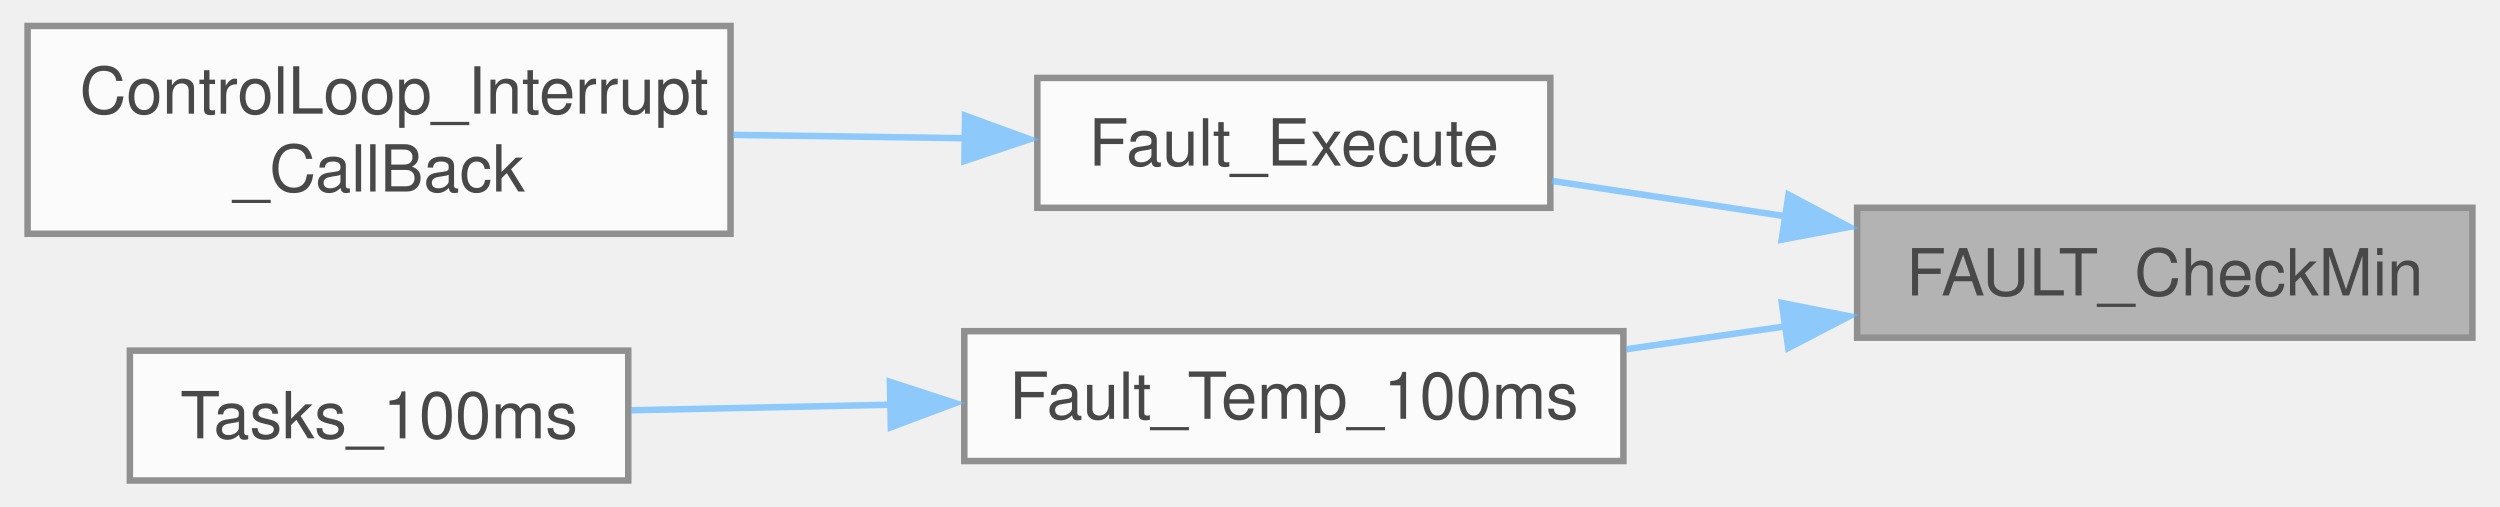
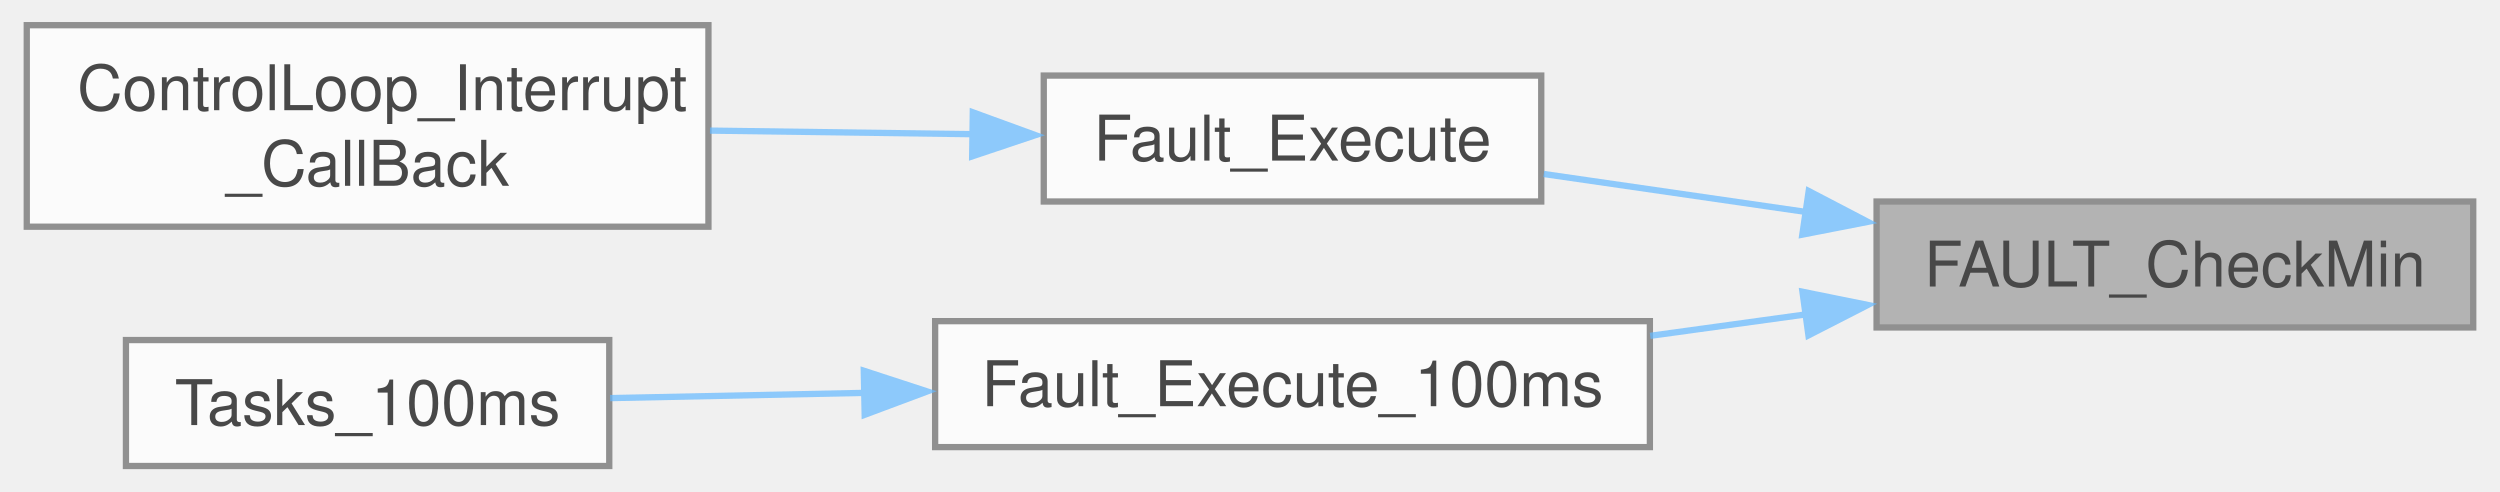
- <svg xmlns="http://www.w3.org/2000/svg" xmlns:xlink="http://www.w3.org/1999/xlink" width="385pt" height="78pt" viewBox="0.00 0.00 384.50 78.00">
+ <svg xmlns="http://www.w3.org/2000/svg" xmlns:xlink="http://www.w3.org/1999/xlink" width="397pt" height="78pt" viewBox="0.00 0.00 396.50 78.00">
  <svg id="main" version="1.1" xml:space="preserve">
    <style type="text/css">
.node, .edge {opacity: 0.7;}
.node.selected, .edge.selected {opacity: 1;}
.edge:hover path { stroke: red; }
.edge:hover polygon { stroke: red; fill: red; }
</style>
    <svg id="graph" class="graph">
      <g id="graph0" class="graph" transform="scale(1 1) rotate(0) translate(4 74)">
        <g id="Node000001" class="node">
          <g id="a_Node000001">
            <a xlink:title="This function compares the fault source value with the threshold limits and sets (or) resets the faul...">
-               <polygon fill="#999999" stroke="#666666" points="376.5,-42 281.75,-42 281.75,-22 376.5,-22 376.5,-42" />
-               <text text-anchor="middle" x="329.12" y="-28.5" font-family="Helvetica,sans-Serif" font-size="10.00">FAULT_CheckMin</text>
+               <polygon fill="#999999" stroke="#666666" points="388.5,-42 293.75,-42 293.75,-22 388.5,-22 388.5,-42" />
+               <text text-anchor="middle" x="341.12" y="-28.5" font-family="Helvetica,sans-Serif" font-size="10.00">FAULT_CheckMin</text>
            </a>
          </g>
        </g>
        <g id="Node000002" class="node">
          <g id="a_Node000002">
            <a xlink:href="a00515.html#gacd1ca209275dae0bc2388ac954858d83" target="_top" xlink:title="Executes the fault handlers.">
-               <polygon fill="white" stroke="#666666" points="234.5,-62 155.5,-62 155.5,-42 234.5,-42 234.5,-62" />
-               <text text-anchor="middle" x="195" y="-48.5" font-family="Helvetica,sans-Serif" font-size="10.00">Fault_Execute</text>
+               <polygon fill="white" stroke="#666666" points="240.5,-62 161.5,-62 161.5,-42 240.5,-42 240.5,-62" />
+               <text text-anchor="middle" x="201" y="-48.5" font-family="Helvetica,sans-Serif" font-size="10.00">Fault_Execute</text>
            </a>
          </g>
        </g>
        <g id="edge1_Node000001_Node000002" class="edge">
          <g id="a_edge1_Node000001_Node000002">
            <a xlink:title=" ">
-               <path fill="none" stroke="#63b8ff" d="M270.95,-40.66C258.72,-42.51 246.08,-44.42 234.74,-46.14" />
-               <polygon fill="#63b8ff" stroke="#63b8ff" points="271.18,-44.01 280.54,-39.05 270.13,-37.09 271.18,-44.01" />
+               <path fill="none" stroke="#63b8ff" d="M282.75,-40.31C268.66,-42.35 253.89,-44.49 240.9,-46.37" />
+               <polygon fill="#63b8ff" stroke="#63b8ff" points="282.97,-43.67 292.36,-38.77 281.96,-36.74 282.97,-43.67" />
            </a>
          </g>
        </g>
        <g id="Node000004" class="node">
          <g id="a_Node000004">
-             <a xlink:href="a00515.html#ga5ba282b74826532870235580973f788e" target="_top" xlink:title="Fault evaluation for Temperature.">
-               <polygon fill="white" stroke="#666666" points="245.75,-23 144.25,-23 144.25,-3 245.75,-3 245.75,-23" />
-               <text text-anchor="middle" x="195" y="-9.5" font-family="Helvetica,sans-Serif" font-size="10.00">Fault_Temp_100ms</text>
+             <a xlink:href="a00515.html#ga35608d94d8d76de809bb7588a325abc9" target="_top" xlink:title="Fault evaluation for Temperature and other slow fault detection executed every 100ms.">
+               <polygon fill="white" stroke="#666666" points="257.75,-23 144.25,-23 144.25,-3 257.75,-3 257.75,-23" />
+               <text text-anchor="middle" x="201" y="-9.5" font-family="Helvetica,sans-Serif" font-size="10.00">Fault_Execute_100ms</text>
            </a>
          </g>
        </g>
        <g id="edge3_Node000001_Node000004" class="edge">
          <g id="a_edge3_Node000001_Node000004">
            <a xlink:title=" ">
-               <path fill="none" stroke="#63b8ff" d="M270.89,-23.77C262.67,-22.59 254.27,-21.38 246.2,-20.22" />
-               <polygon fill="#63b8ff" stroke="#63b8ff" points="270.15,-27.34 280.54,-25.3 271.14,-20.41 270.15,-27.34" />
+               <path fill="none" stroke="#63b8ff" d="M282.7,-24.1C274.47,-22.97 266,-21.8 257.8,-20.67" />
+               <polygon fill="#63b8ff" stroke="#63b8ff" points="281.98,-27.67 292.36,-25.57 282.93,-20.74 281.98,-27.67" />
            </a>
          </g>
        </g>
        <g id="Node000003" class="node">
          <g id="a_Node000003">
            <a xlink:href="a00507.html#gae32c9e5ed4d1fb98fc13b26601782c10" target="_top" xlink:title="Executes the power converter control loop.">
              <polygon fill="white" stroke="#666666" points="108.25,-70 0,-70 0,-38 108.25,-38 108.25,-70" />
              <text text-anchor="start" x="8" y="-56.5" font-family="Helvetica,sans-Serif" font-size="10.00">ControlLoop_Interrupt</text>
              <text text-anchor="middle" x="54.12" y="-44.5" font-family="Helvetica,sans-Serif" font-size="10.00">_CallBack</text>
            </a>
          </g>
        </g>
        <g id="edge2_Node000002_Node000003" class="edge">
          <g id="a_edge2_Node000002_Node000003">
            <a xlink:title=" ">
-               <path fill="none" stroke="#63b8ff" d="M144.48,-52.71C132.86,-52.88 120.43,-53.06 108.65,-53.23" />
-               <polygon fill="#63b8ff" stroke="#63b8ff" points="144.37,-56.2 154.32,-52.56 144.27,-49.2 144.37,-56.2" />
+               <path fill="none" stroke="#63b8ff" d="M150.19,-52.69C136.74,-52.87 122.13,-53.07 108.49,-53.26" />
+               <polygon fill="#63b8ff" stroke="#63b8ff" points="150.23,-56.17 160.18,-52.54 150.13,-49.17 150.23,-56.17" />
            </a>
          </g>
        </g>
        <g id="Node000005" class="node">
          <g id="a_Node000005">
            <a xlink:href="a00517.html#ga6d5c487ee3f418e6d0432867d11adaed" target="_top" xlink:title="Tasks_100ms gets called every 100 ms, put your things in it that need to be called regularly.">
              <polygon fill="white" stroke="#666666" points="92.5,-20 15.75,-20 15.75,0 92.5,0 92.5,-20" />
              <text text-anchor="middle" x="54.12" y="-6.5" font-family="Helvetica,sans-Serif" font-size="10.00">Tasks_100ms</text>
            </a>
          </g>
        </g>
        <g id="edge4_Node000004_Node000005" class="edge">
          <g id="a_edge4_Node000004_Node000005">
            <a xlink:title=" ">
-               <path fill="none" stroke="#63b8ff" d="M133.07,-11.68C119.43,-11.39 105.36,-11.09 92.98,-10.82" />
-               <polygon fill="#63b8ff" stroke="#63b8ff" points="132.79,-15.2 142.86,-11.92 132.94,-8.2 132.79,-15.2" />
+               <path fill="none" stroke="#63b8ff" d="M133.38,-11.62C119.39,-11.33 105.11,-11.04 92.64,-10.78" />
+               <polygon fill="#63b8ff" stroke="#63b8ff" points="132.92,-15.13 142.99,-11.84 133.06,-8.13 132.92,-15.13" />
            </a>
          </g>
        </g>
      </g>
    </svg>
  </svg>
  <style type="text/css">

[data-mouse-over-selected='false'] { opacity: 0.7; }
[data-mouse-over-selected='true']  { opacity: 1.0; }

</style>
</svg>
